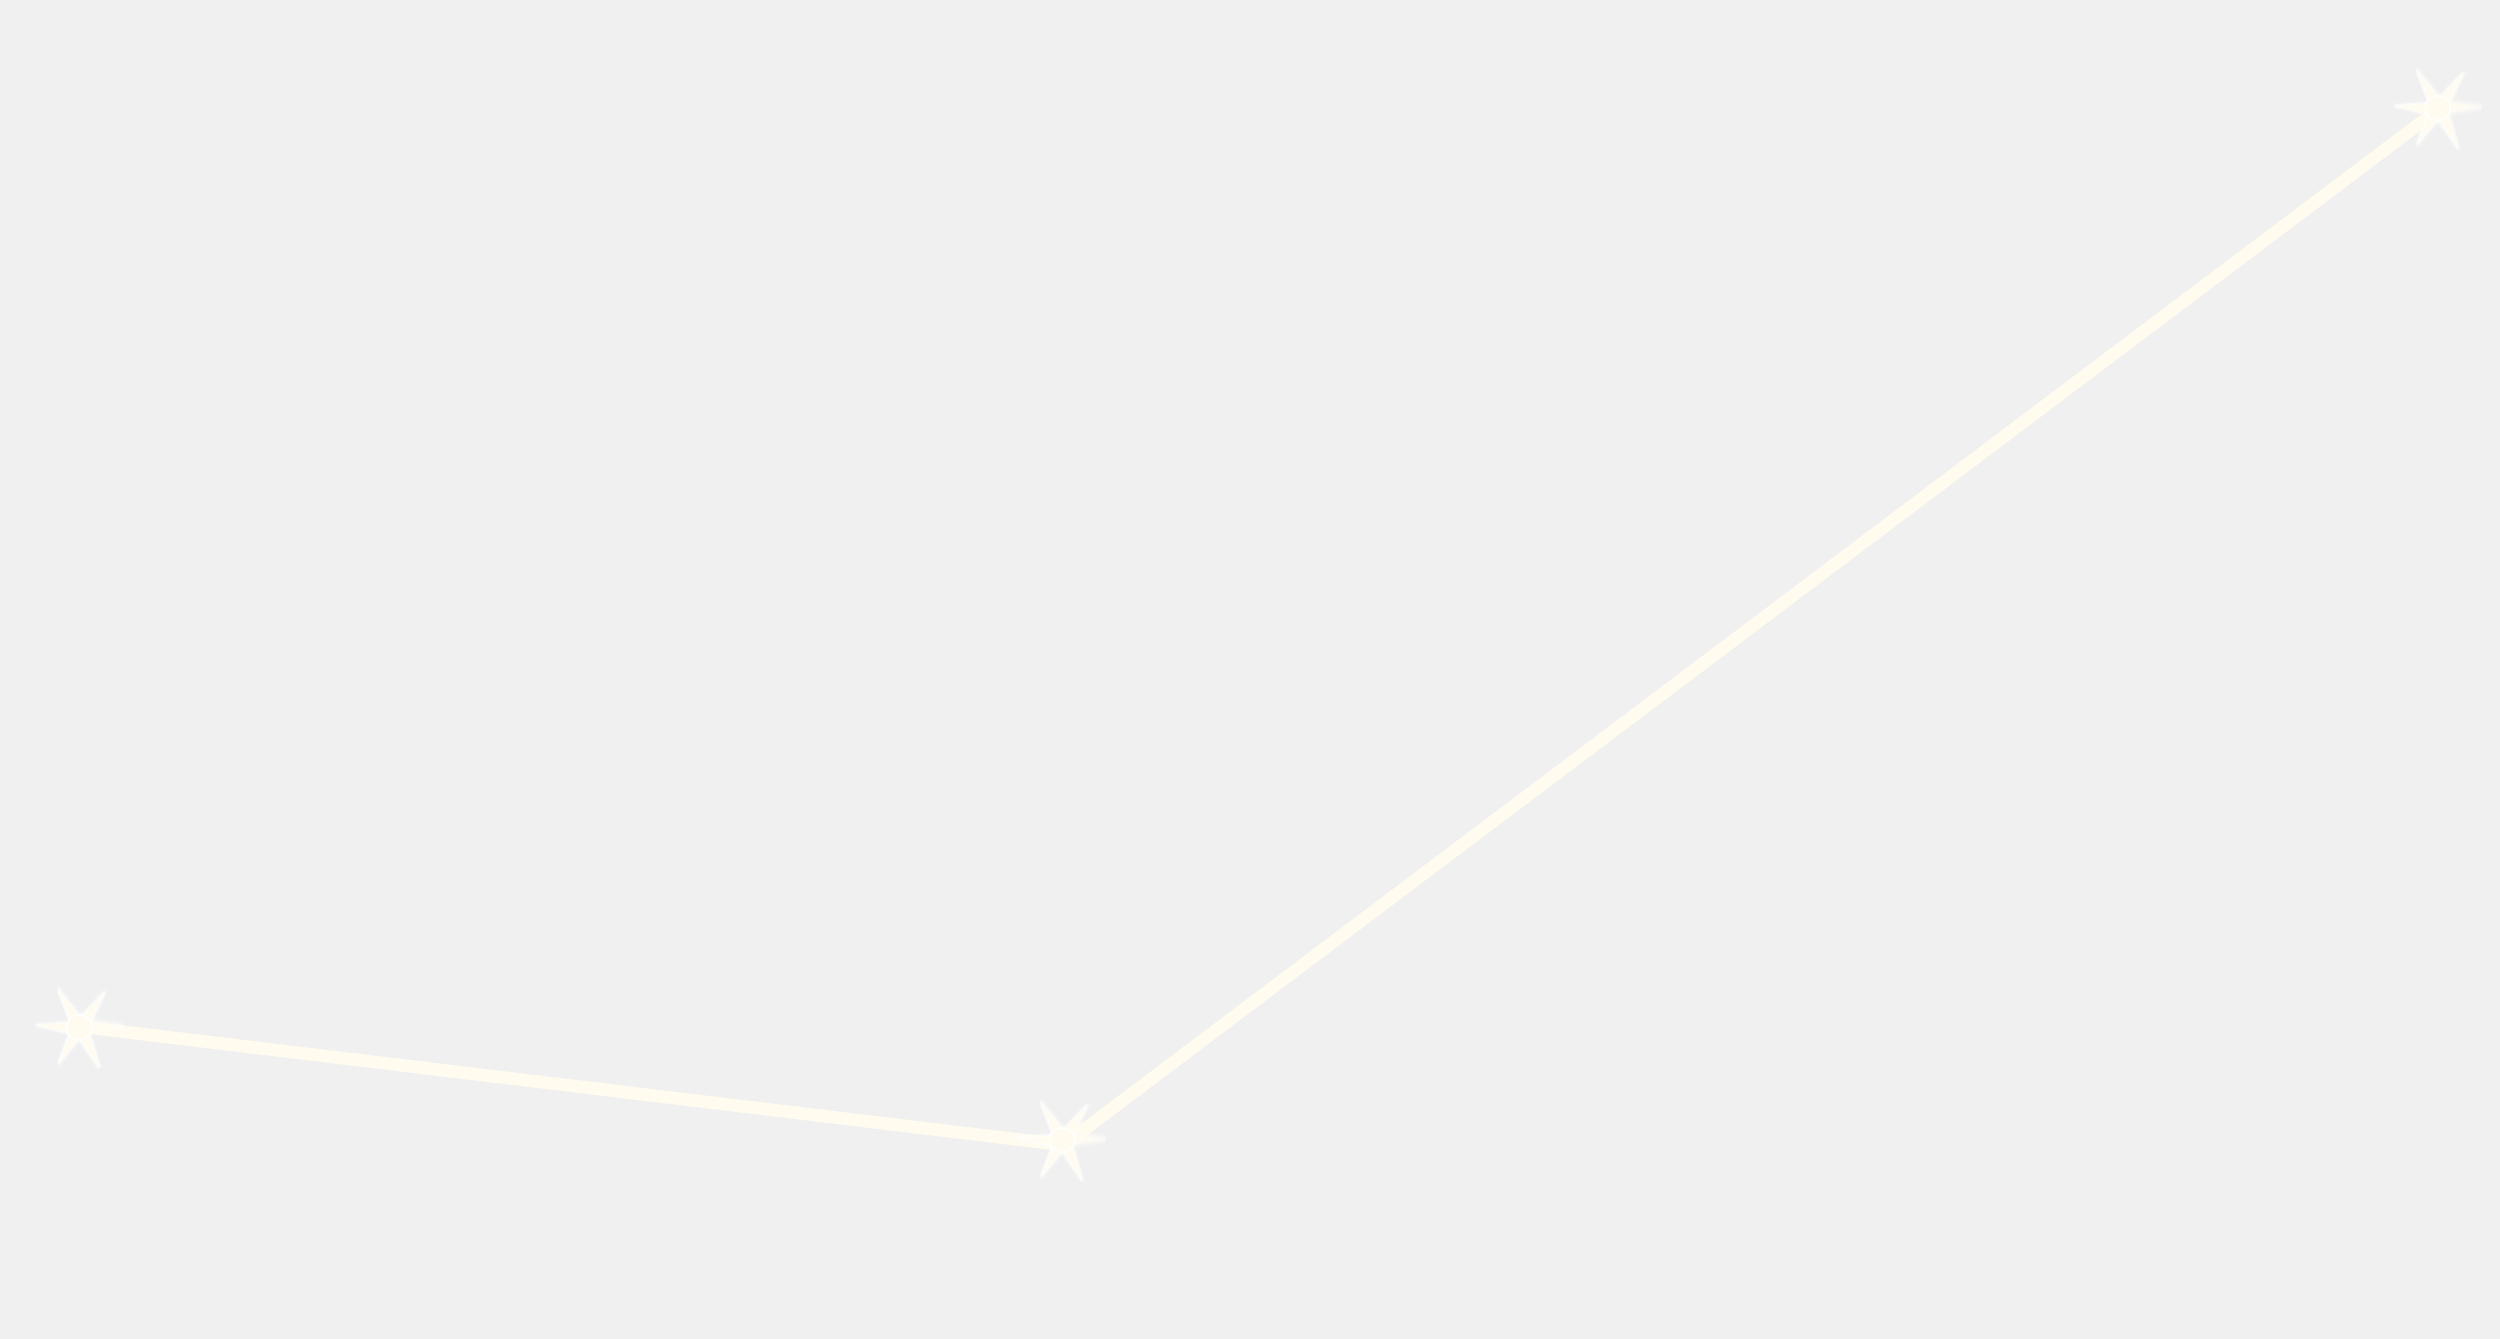
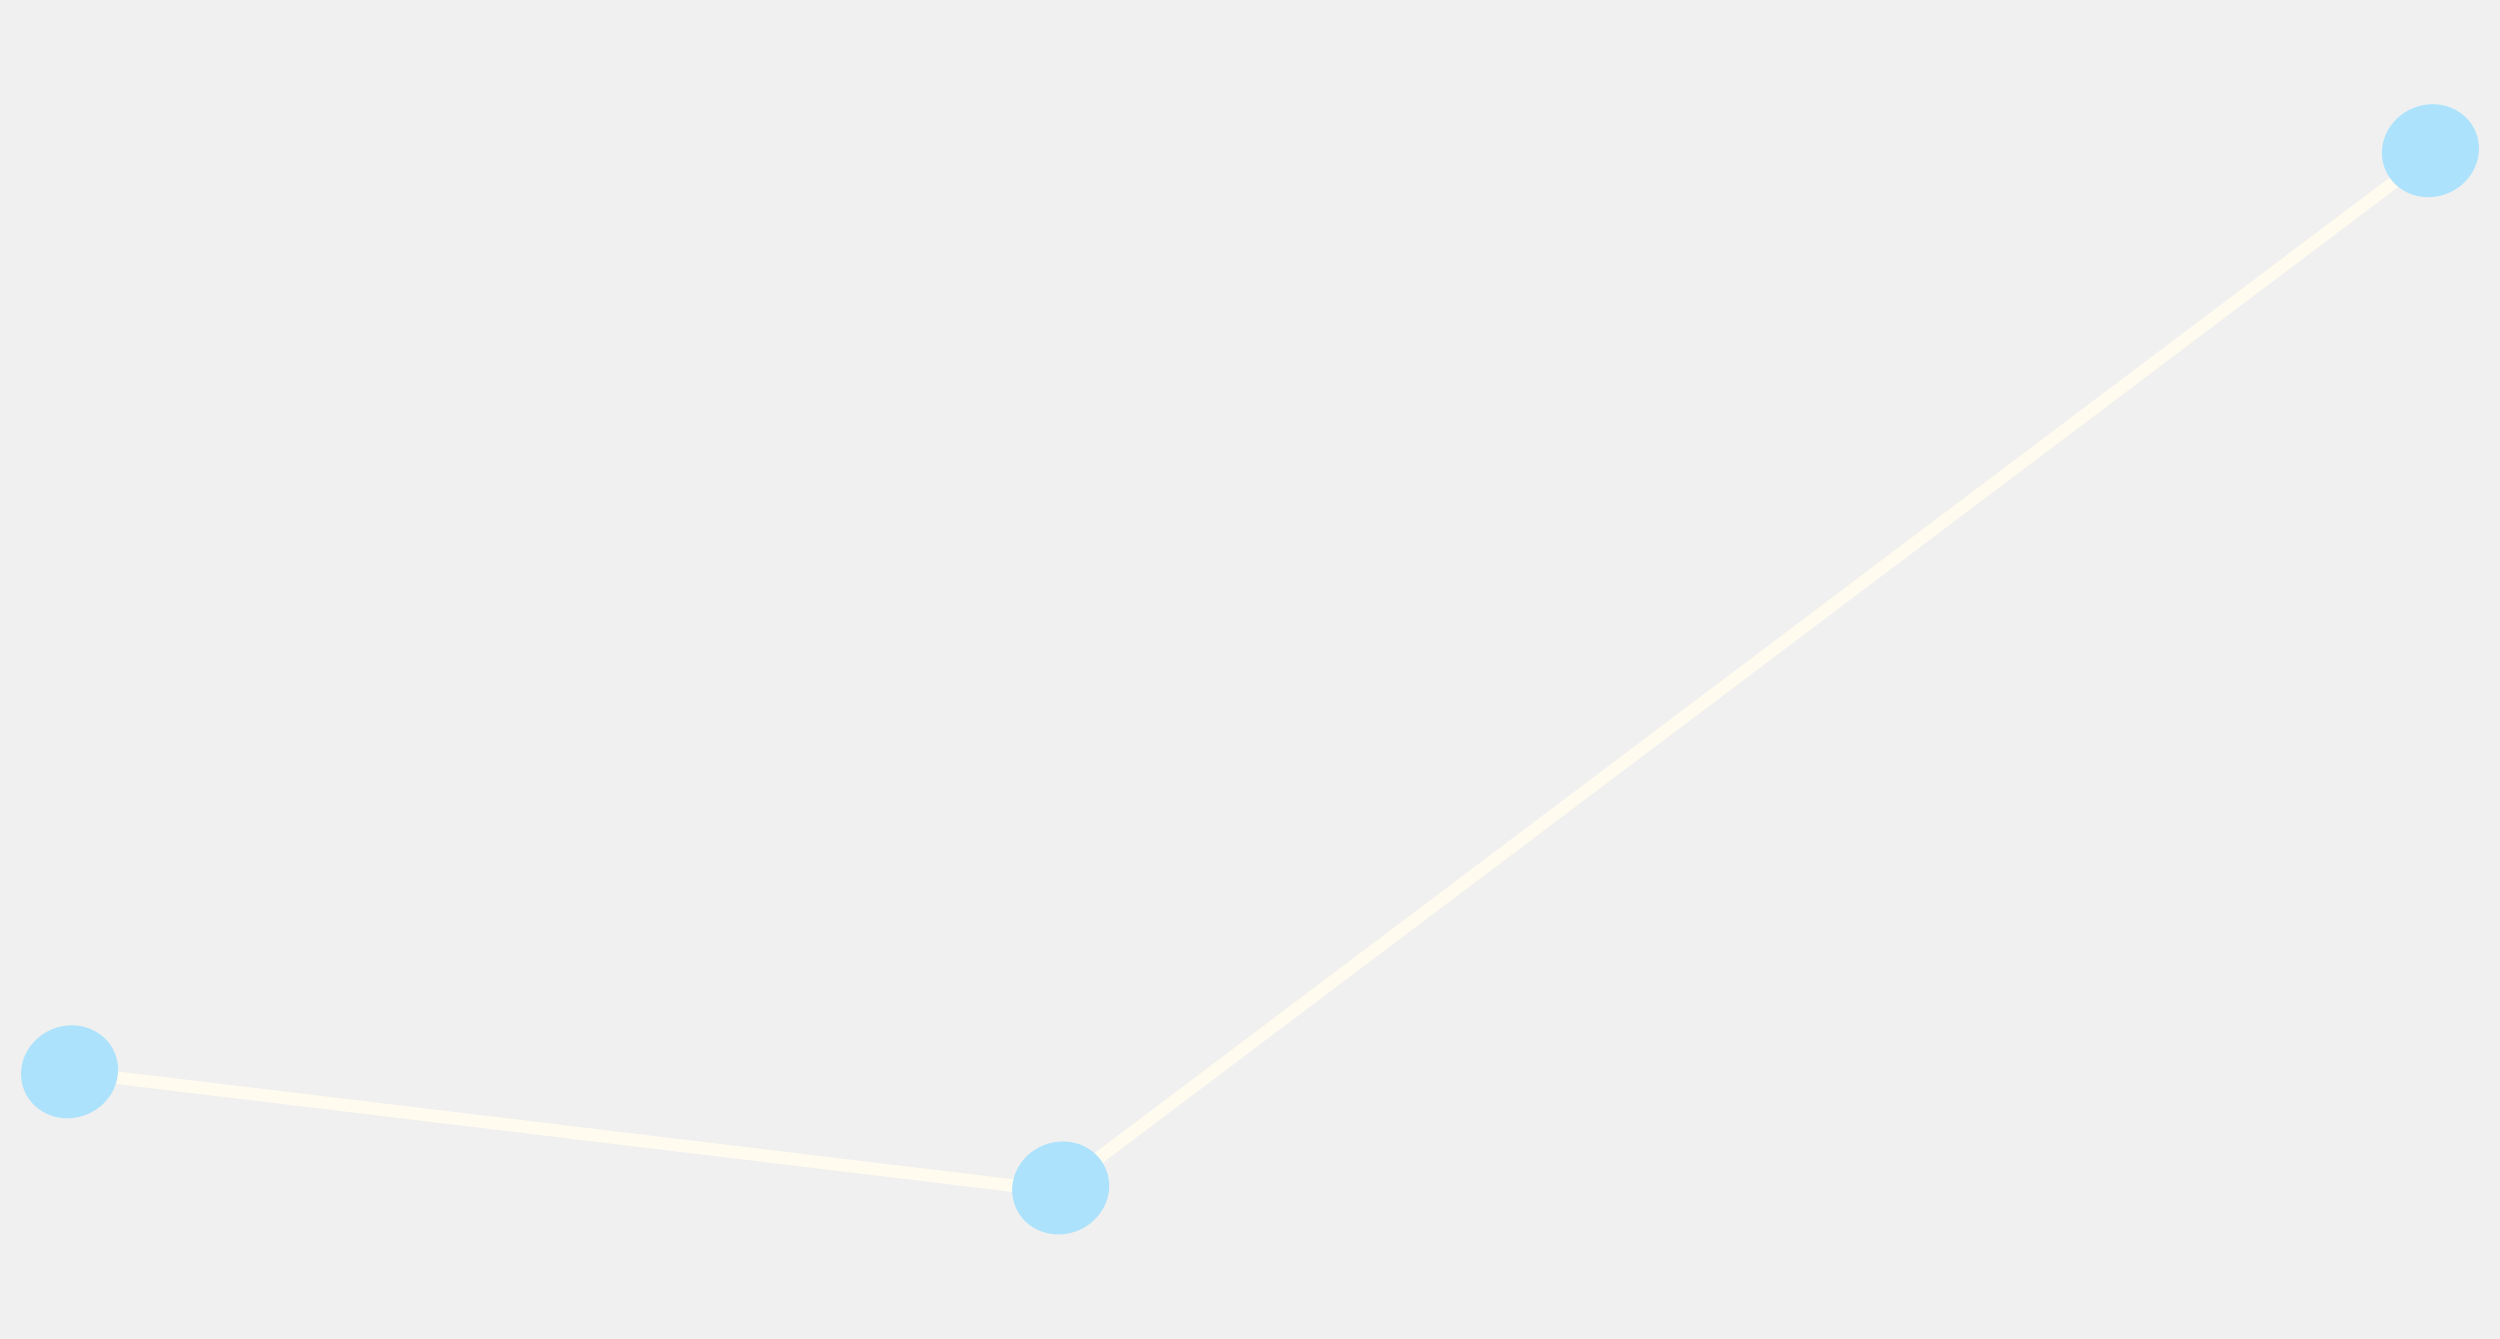
<svg xmlns="http://www.w3.org/2000/svg" id="svg3938" version="1.1" viewBox="0 0 210 112.448" height="425" width="793.701">
-   <defs id="defs3932">
-     <filter height="1.098" y="-0.049" width="1.109" x="-0.055" id="filter5876-4-61" style="color-interpolation-filters:sRGB">
-       <feGaussianBlur id="feGaussianBlur5878-2-7" stdDeviation="0.389" />
-     </filter>
-     <filter height="1.101" y="-0.05" width="1.116" x="-0.058" id="filter5880-2-4" style="color-interpolation-filters:sRGB">
-       <feGaussianBlur id="feGaussianBlur5882-9-80" stdDeviation="0.399" />
-     </filter>
-     <filter height="1.185" y="-0.092" width="1.185" x="-0.092" id="filter5884-6-5" style="color-interpolation-filters:sRGB">
-       <feGaussianBlur id="feGaussianBlur5886-7-0" stdDeviation="0.389" />
-     </filter>
-     <filter height="1.098" y="-0.049" width="1.109" x="-0.055" id="filter5876-4-5" style="color-interpolation-filters:sRGB">
-       <feGaussianBlur id="feGaussianBlur5878-2-55" stdDeviation="0.389" />
-     </filter>
-     <filter height="1.101" y="-0.05" width="1.116" x="-0.058" id="filter5880-2-6" style="color-interpolation-filters:sRGB">
-       <feGaussianBlur id="feGaussianBlur5882-9-4" stdDeviation="0.399" />
-     </filter>
-     <filter height="1.185" y="-0.092" width="1.185" x="-0.092" id="filter5884-6-60" style="color-interpolation-filters:sRGB">
-       <feGaussianBlur id="feGaussianBlur5886-7-5" stdDeviation="0.389" />
-     </filter>
-     <filter height="1.098" y="-0.049" width="1.109" x="-0.055" id="filter5876-4-4" style="color-interpolation-filters:sRGB">
-       <feGaussianBlur id="feGaussianBlur5878-2-0" stdDeviation="0.389" />
-     </filter>
-     <filter height="1.101" y="-0.05" width="1.116" x="-0.058" id="filter5880-2-35" style="color-interpolation-filters:sRGB">
-       <feGaussianBlur id="feGaussianBlur5882-9-33" stdDeviation="0.399" />
-     </filter>
-     <filter height="1.185" y="-0.092" width="1.185" x="-0.092" id="filter5884-6-3" style="color-interpolation-filters:sRGB">
-       <feGaussianBlur id="feGaussianBlur5886-7-7" stdDeviation="0.389" />
-     </filter>
-   </defs>
+   <defs id="defs3932" />
  <g id="layer1">
-     <path id="path6027" d="M 6.877,86.251 89.34,96.182 205.356,8.787" style="fill:none;stroke:#fffbef;stroke-width:1.065;stroke-linecap:round;stroke-linejoin:round;paint-order:stroke fill markers" />
+     <path id="path6027" d="M 6.172,90.09 88.635,100.021 204.651,12.626" style="fill:none;stroke:#fffbef;stroke-width:1.065;stroke-linecap:round;stroke-linejoin:round;paint-order:stroke fill markers" />
  </g>
  <g id="layer2">
-     <g id="g6289-98" transform="matrix(0.7323236,0,0,0.7320549,-87.98096,46.96222)" style="stroke-width:1.366">
-       <path style="fill:#fffbef;fill-opacity:1;stroke:#ffffff;stroke-width:0.807;stroke-linecap:round;stroke-linejoin:round;stroke-miterlimit:4;stroke-dasharray:none;stroke-opacity:1;paint-order:stroke fill markers;filter:url(#filter5876-4-61)" id="path4835-7-6" d="m 101.295,55.859 -5.665,-8.266 -10.115,-2.401 9.992,-0.773 7.137,-7.559 -4.326,9.04 z" transform="matrix(0.4499602,0,0,0.4473463,85.91537,33.26788)" />
-       <path d="m 104.106,57.339 -5.665,-8.266 -10.115,-2.401 9.992,-0.773 7.137,-7.559 -4.326,9.04 z" id="path4835-9-9-2" style="fill:#fffbef;fill-opacity:1;stroke:#ffffff;stroke-width:0.827;stroke-linecap:round;stroke-linejoin:round;stroke-miterlimit:4;stroke-dasharray:none;stroke-opacity:1;paint-order:stroke fill markers;filter:url(#filter5880-2-4)" transform="matrix(0.2472567,0.3603435,-0.3624629,0.2458298,121.9402,6.177833)" />
-       <circle style="fill:#fffbef;fill-opacity:1;stroke:#ffffff;stroke-width:1.367;stroke-linecap:round;stroke-linejoin:round;stroke-miterlimit:4;stroke-dasharray:none;stroke-opacity:1;paint-order:stroke fill markers;filter:url(#filter5884-6-5)" id="path4876-3-8" cx="96.549" cy="45.996" r="5.052" transform="matrix(0.2655287,0,0,0.2638588,103.5847,41.60163)" />
-     </g>
-     <g id="g6289-8" transform="matrix(0.7323236,0,0,0.7320549,-5.423439,56.43876)" style="stroke-width:1.366">
-       <path style="fill:#fffbef;fill-opacity:1;stroke:#ffffff;stroke-width:0.807;stroke-linecap:round;stroke-linejoin:round;stroke-miterlimit:4;stroke-dasharray:none;stroke-opacity:1;paint-order:stroke fill markers;filter:url(#filter5876-4-5)" id="path4835-7-8" d="m 101.295,55.859 -5.665,-8.266 -10.115,-2.401 9.992,-0.773 7.137,-7.559 -4.326,9.04 z" transform="matrix(0.4499602,0,0,0.4473463,85.91537,33.26788)" />
-       <path d="m 104.106,57.339 -5.665,-8.266 -10.115,-2.401 9.992,-0.773 7.137,-7.559 -4.326,9.04 z" id="path4835-9-9-3" style="fill:#fffbef;fill-opacity:1;stroke:#ffffff;stroke-width:0.827;stroke-linecap:round;stroke-linejoin:round;stroke-miterlimit:4;stroke-dasharray:none;stroke-opacity:1;paint-order:stroke fill markers;filter:url(#filter5880-2-6)" transform="matrix(0.2472567,0.3603435,-0.3624629,0.2458298,121.9402,6.177833)" />
-       <circle style="fill:#fffbef;fill-opacity:1;stroke:#ffffff;stroke-width:1.367;stroke-linecap:round;stroke-linejoin:round;stroke-miterlimit:4;stroke-dasharray:none;stroke-opacity:1;paint-order:stroke fill markers;filter:url(#filter5884-6-60)" id="path4876-3-20" cx="96.549" cy="45.996" r="5.052" transform="matrix(0.2655287,0,0,0.2638588,103.5847,41.60163)" />
-     </g>
-     <g id="g6289-0" transform="matrix(0.7323236,0,0,0.7320549,110.1571,-30.25396)" style="stroke-width:1.366">
-       <path style="fill:#fffbef;fill-opacity:1;stroke:#ffffff;stroke-width:0.807;stroke-linecap:round;stroke-linejoin:round;stroke-miterlimit:4;stroke-dasharray:none;stroke-opacity:1;paint-order:stroke fill markers;filter:url(#filter5876-4-4)" id="path4835-7-1" d="m 101.295,55.859 -5.665,-8.266 -10.115,-2.401 9.992,-0.773 7.137,-7.559 -4.326,9.04 z" transform="matrix(0.4499602,0,0,0.4473463,85.91537,33.26788)" />
-       <path d="m 104.106,57.339 -5.665,-8.266 -10.115,-2.401 9.992,-0.773 7.137,-7.559 -4.326,9.04 z" id="path4835-9-9-4" style="fill:#fffbef;fill-opacity:1;stroke:#ffffff;stroke-width:0.827;stroke-linecap:round;stroke-linejoin:round;stroke-miterlimit:4;stroke-dasharray:none;stroke-opacity:1;paint-order:stroke fill markers;filter:url(#filter5880-2-35)" transform="matrix(0.2472567,0.3603435,-0.3624629,0.2458298,121.9402,6.177833)" />
-       <circle style="fill:#fffbef;fill-opacity:1;stroke:#ffffff;stroke-width:1.367;stroke-linecap:round;stroke-linejoin:round;stroke-miterlimit:4;stroke-dasharray:none;stroke-opacity:1;paint-order:stroke fill markers;filter:url(#filter5884-6-3)" id="path4876-3-9" cx="96.549" cy="45.996" r="5.052" transform="matrix(0.2655287,0,0,0.2638588,103.5847,41.60163)" />
-     </g>
+     <ellipse transform="matrix(-0.2853535,-0.9584223,0.9544123,-0.2984914,0,0)" ry="4.113" rx="3.869" cy="-20.093" cx="-87.681" id="circle3223-7-9-5-4-0-2-6-3" style="mix-blend-mode:normal;fill:#ace2fc;fill-opacity:1;stroke:none;stroke-width:5.334;stroke-linecap:round;stroke-linejoin:round;stroke-miterlimit:4;stroke-dasharray:none;stroke-dashoffset:0;stroke-opacity:1;paint-order:stroke fill markers" />
+     <ellipse transform="matrix(-0.2853535,-0.9584223,0.9544123,-0.2984914,0,0)" ry="4.113" rx="3.869" cy="56.923" cx="-121.846" id="circle3223-7-9-5-4-0-2-6-3-8" style="mix-blend-mode:normal;fill:#ace2fc;fill-opacity:1;stroke:none;stroke-width:5.334;stroke-linecap:round;stroke-linejoin:round;stroke-miterlimit:4;stroke-dasharray:none;stroke-dashoffset:0;stroke-opacity:1;paint-order:stroke fill markers" />
+     <ellipse transform="matrix(-0.2853535,-0.9584223,0.9544123,-0.2984914,0,0)" ry="4.113" rx="3.869" cy="192.074" cx="-73.028" id="circle3223-7-9-5-4-0-2-6-3-1" style="mix-blend-mode:normal;fill:#ace2fc;fill-opacity:1;stroke:none;stroke-width:5.334;stroke-linecap:round;stroke-linejoin:round;stroke-miterlimit:4;stroke-dasharray:none;stroke-dashoffset:0;stroke-opacity:1;paint-order:stroke fill markers" />
  </g>
</svg>
